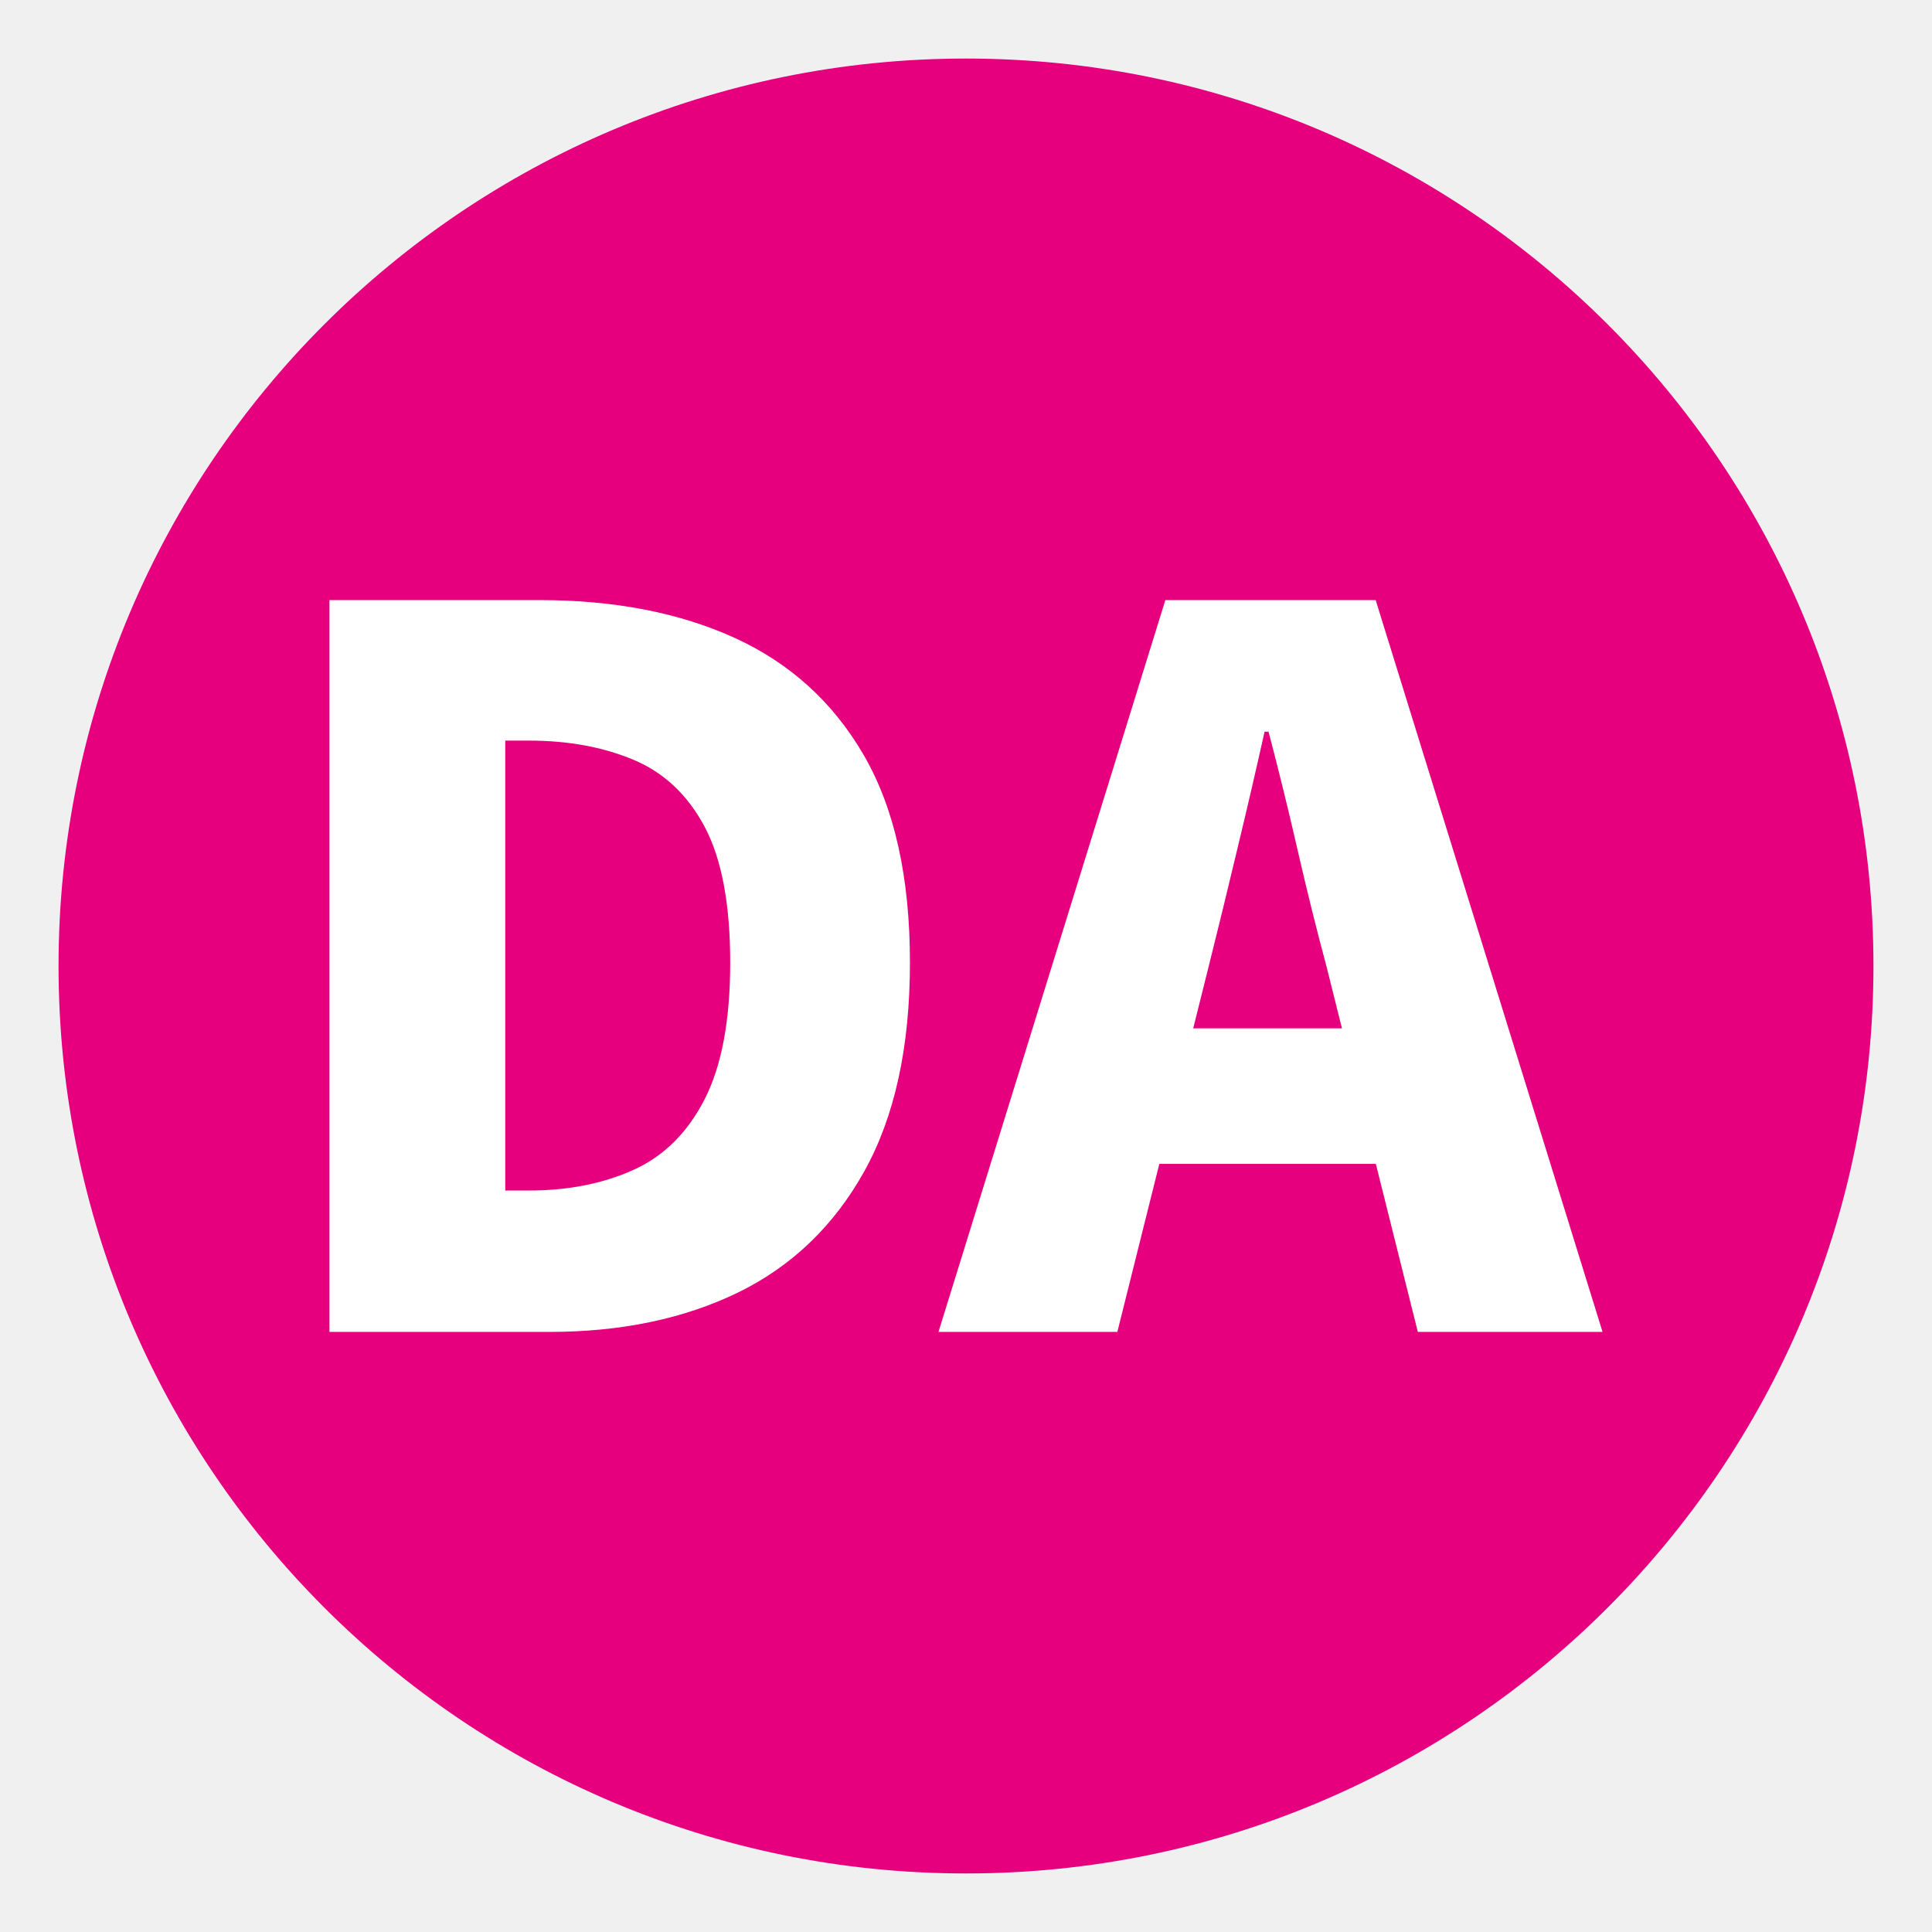
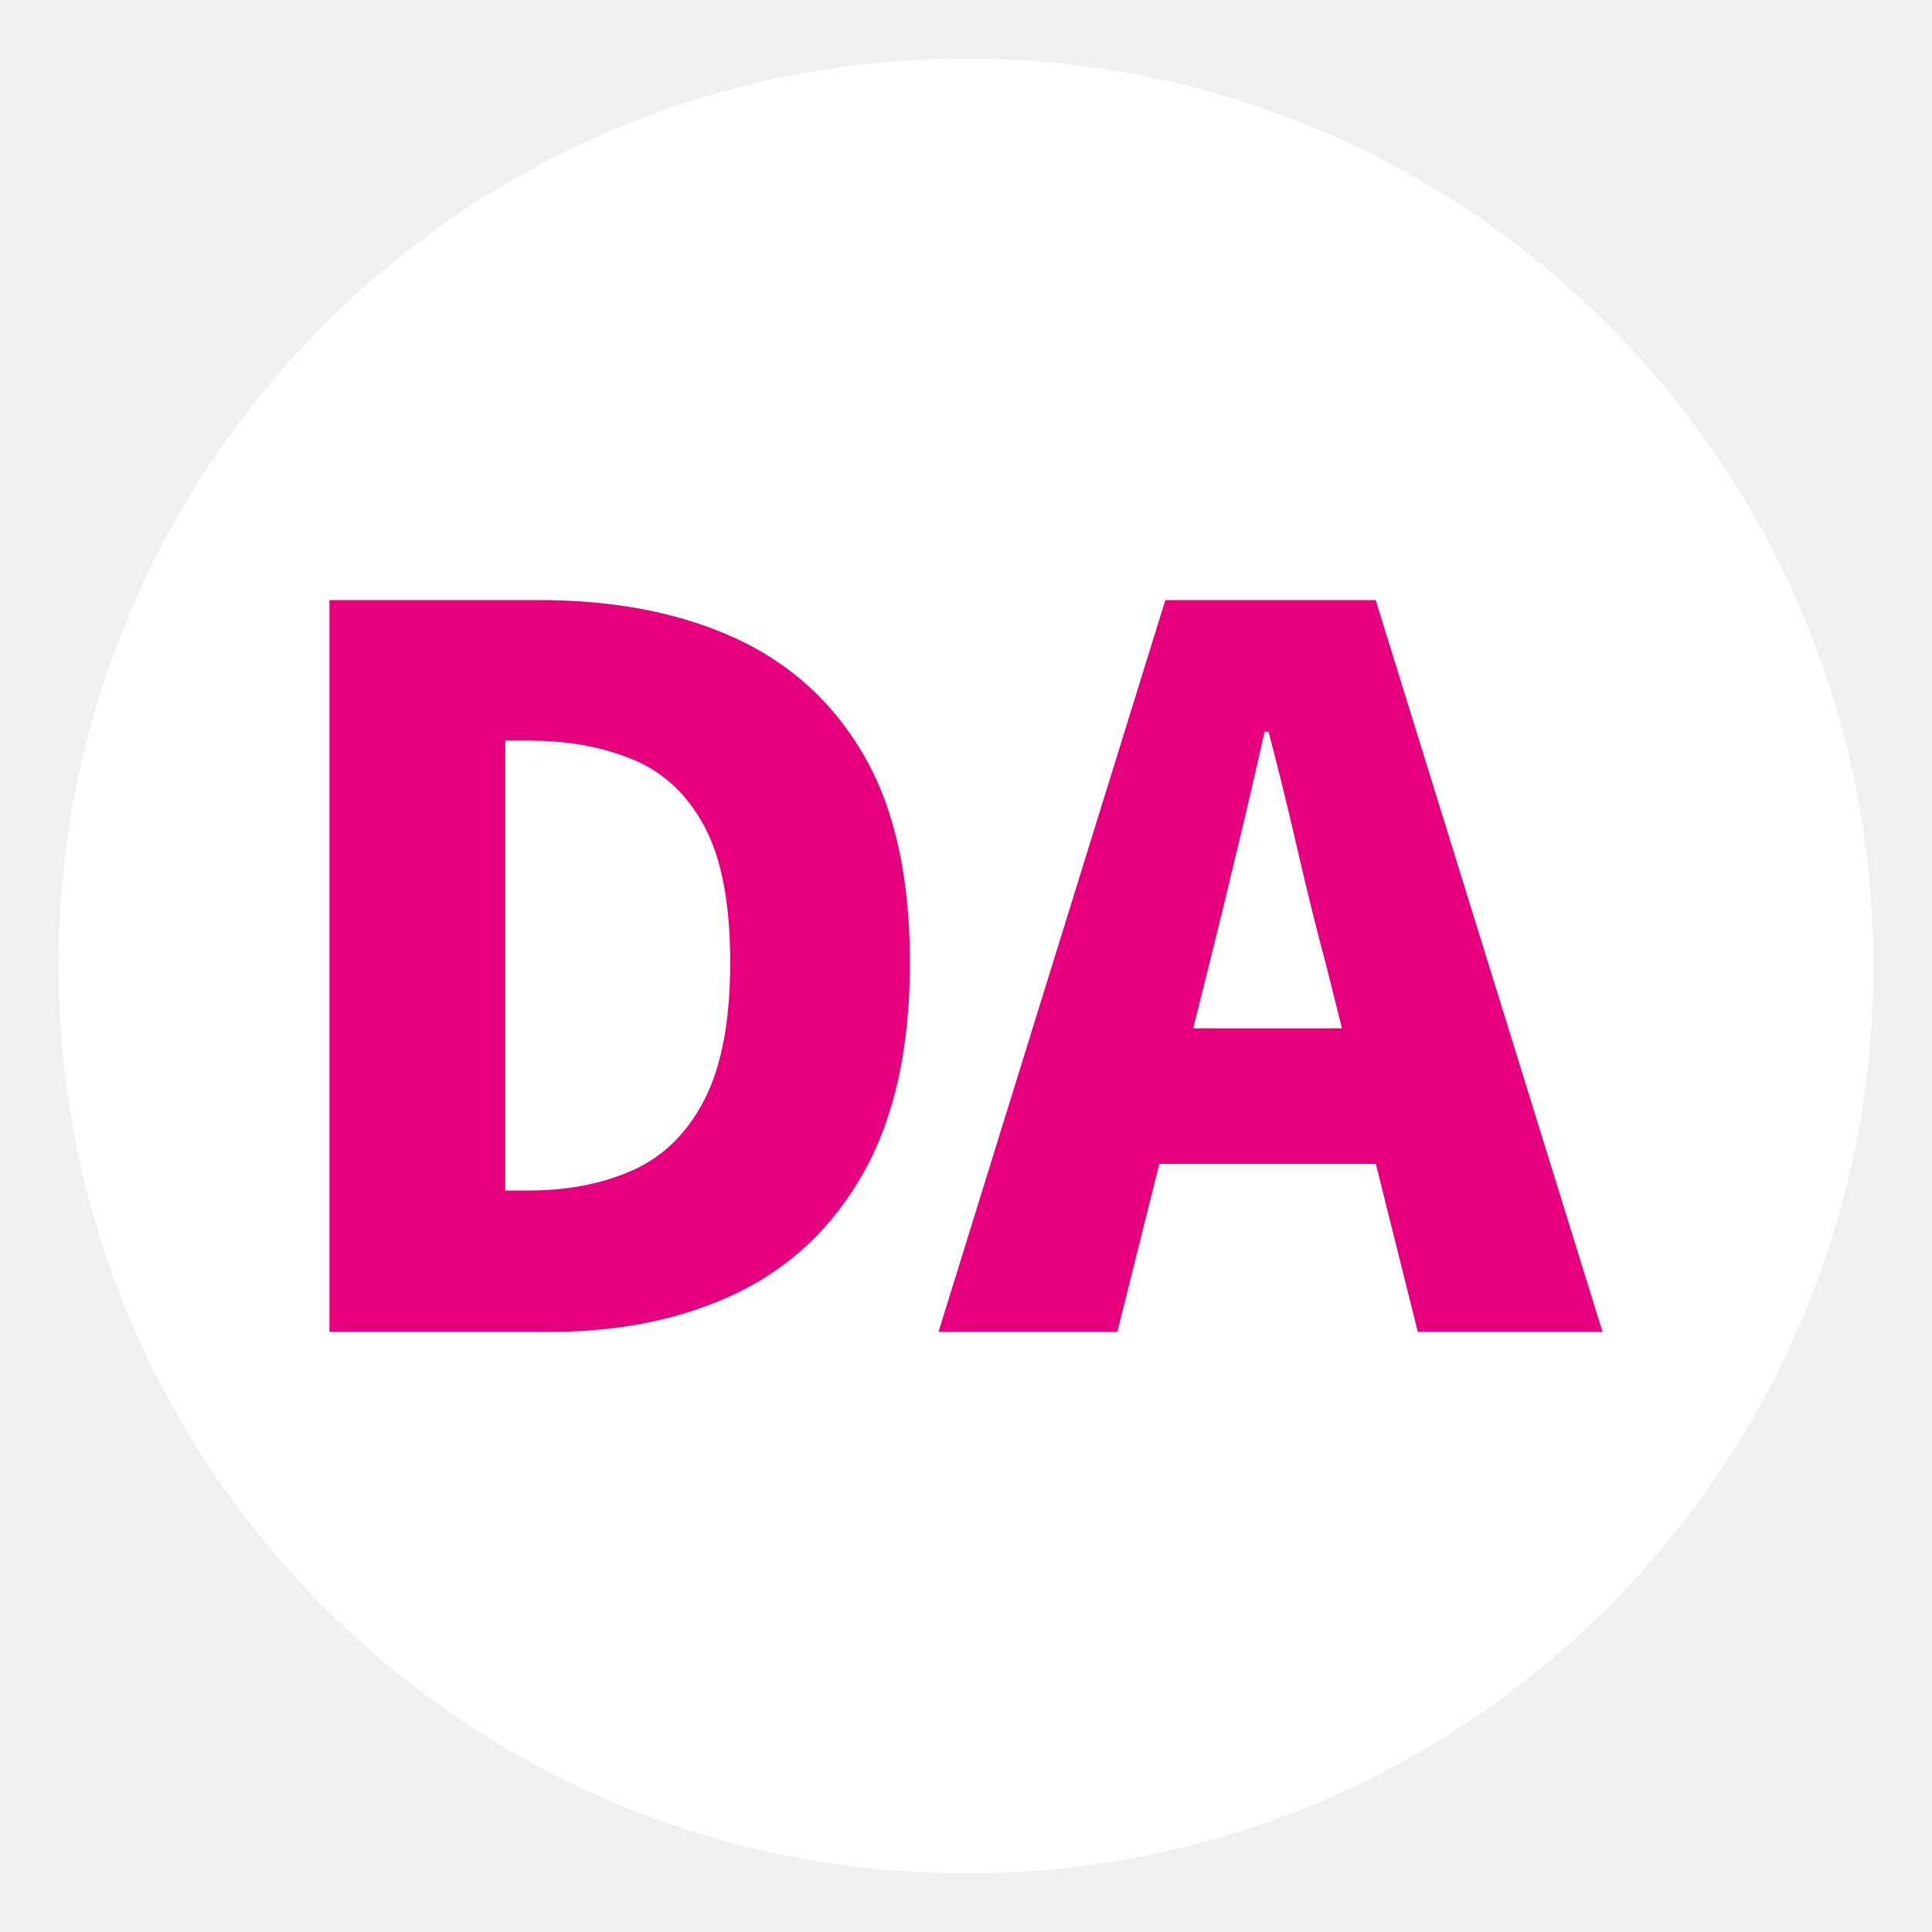
<svg xmlns="http://www.w3.org/2000/svg" viewBox="0 0 132 132" width="132" height="132" role="img" aria-label="대운에셋 심볼 DA">
-   <circle cx="66" cy="66" r="62" fill="#E6007E" />
-   <path d="M22.51 91V41H36.87Q44.52 41 50.19 43.58Q55.87 46.17 59.02 51.6Q62.17 57.04 62.17 65.77Q62.17 74.42 59.05 80.03Q55.93 85.63 50.4 88.32Q44.86 91 37.54 91ZM34.52 81.34H36.13Q40.16 81.34 43.28 79.93Q46.4 78.52 48.15 75.09Q49.89 71.67 49.89 65.77Q49.89 59.79 48.15 56.5Q46.4 53.21 43.28 51.91Q40.16 50.6 36.13 50.6H34.52ZM64.12 91 79.62 41H93.99L109.49 91H96.87L90.63 66.03Q89.62 62.28 88.65 58.05Q87.68 53.82 86.67 49.99H86.4Q85.53 53.89 84.52 58.08Q83.52 62.28 82.58 66.03L76.34 91ZM74.66 79.52V70.26H98.82V79.52Z" fill="#FFFFFF" />
+   <circle cx="66" cy="66" r="62" fill="#FFFFFF" />
+   <path d="M22.51 91V41H36.87Q44.52 41 50.19 43.58Q55.87 46.17 59.02 51.6Q62.17 57.04 62.17 65.77Q62.17 74.42 59.05 80.03Q55.93 85.63 50.4 88.32Q44.86 91 37.54 91ZM34.52 81.34H36.13Q40.16 81.34 43.28 79.93Q46.4 78.52 48.15 75.09Q49.89 71.67 49.89 65.77Q49.89 59.79 48.15 56.5Q46.4 53.21 43.28 51.91Q40.16 50.6 36.13 50.6H34.52ZM64.12 91 79.62 41H93.99L109.49 91H96.87L90.63 66.03Q89.62 62.28 88.65 58.05Q87.68 53.82 86.67 49.99H86.4Q85.53 53.89 84.52 58.08Q83.52 62.28 82.58 66.03L76.34 91ZM74.66 79.52V70.26H98.82V79.52Z" fill="#E6007E" />
</svg>
